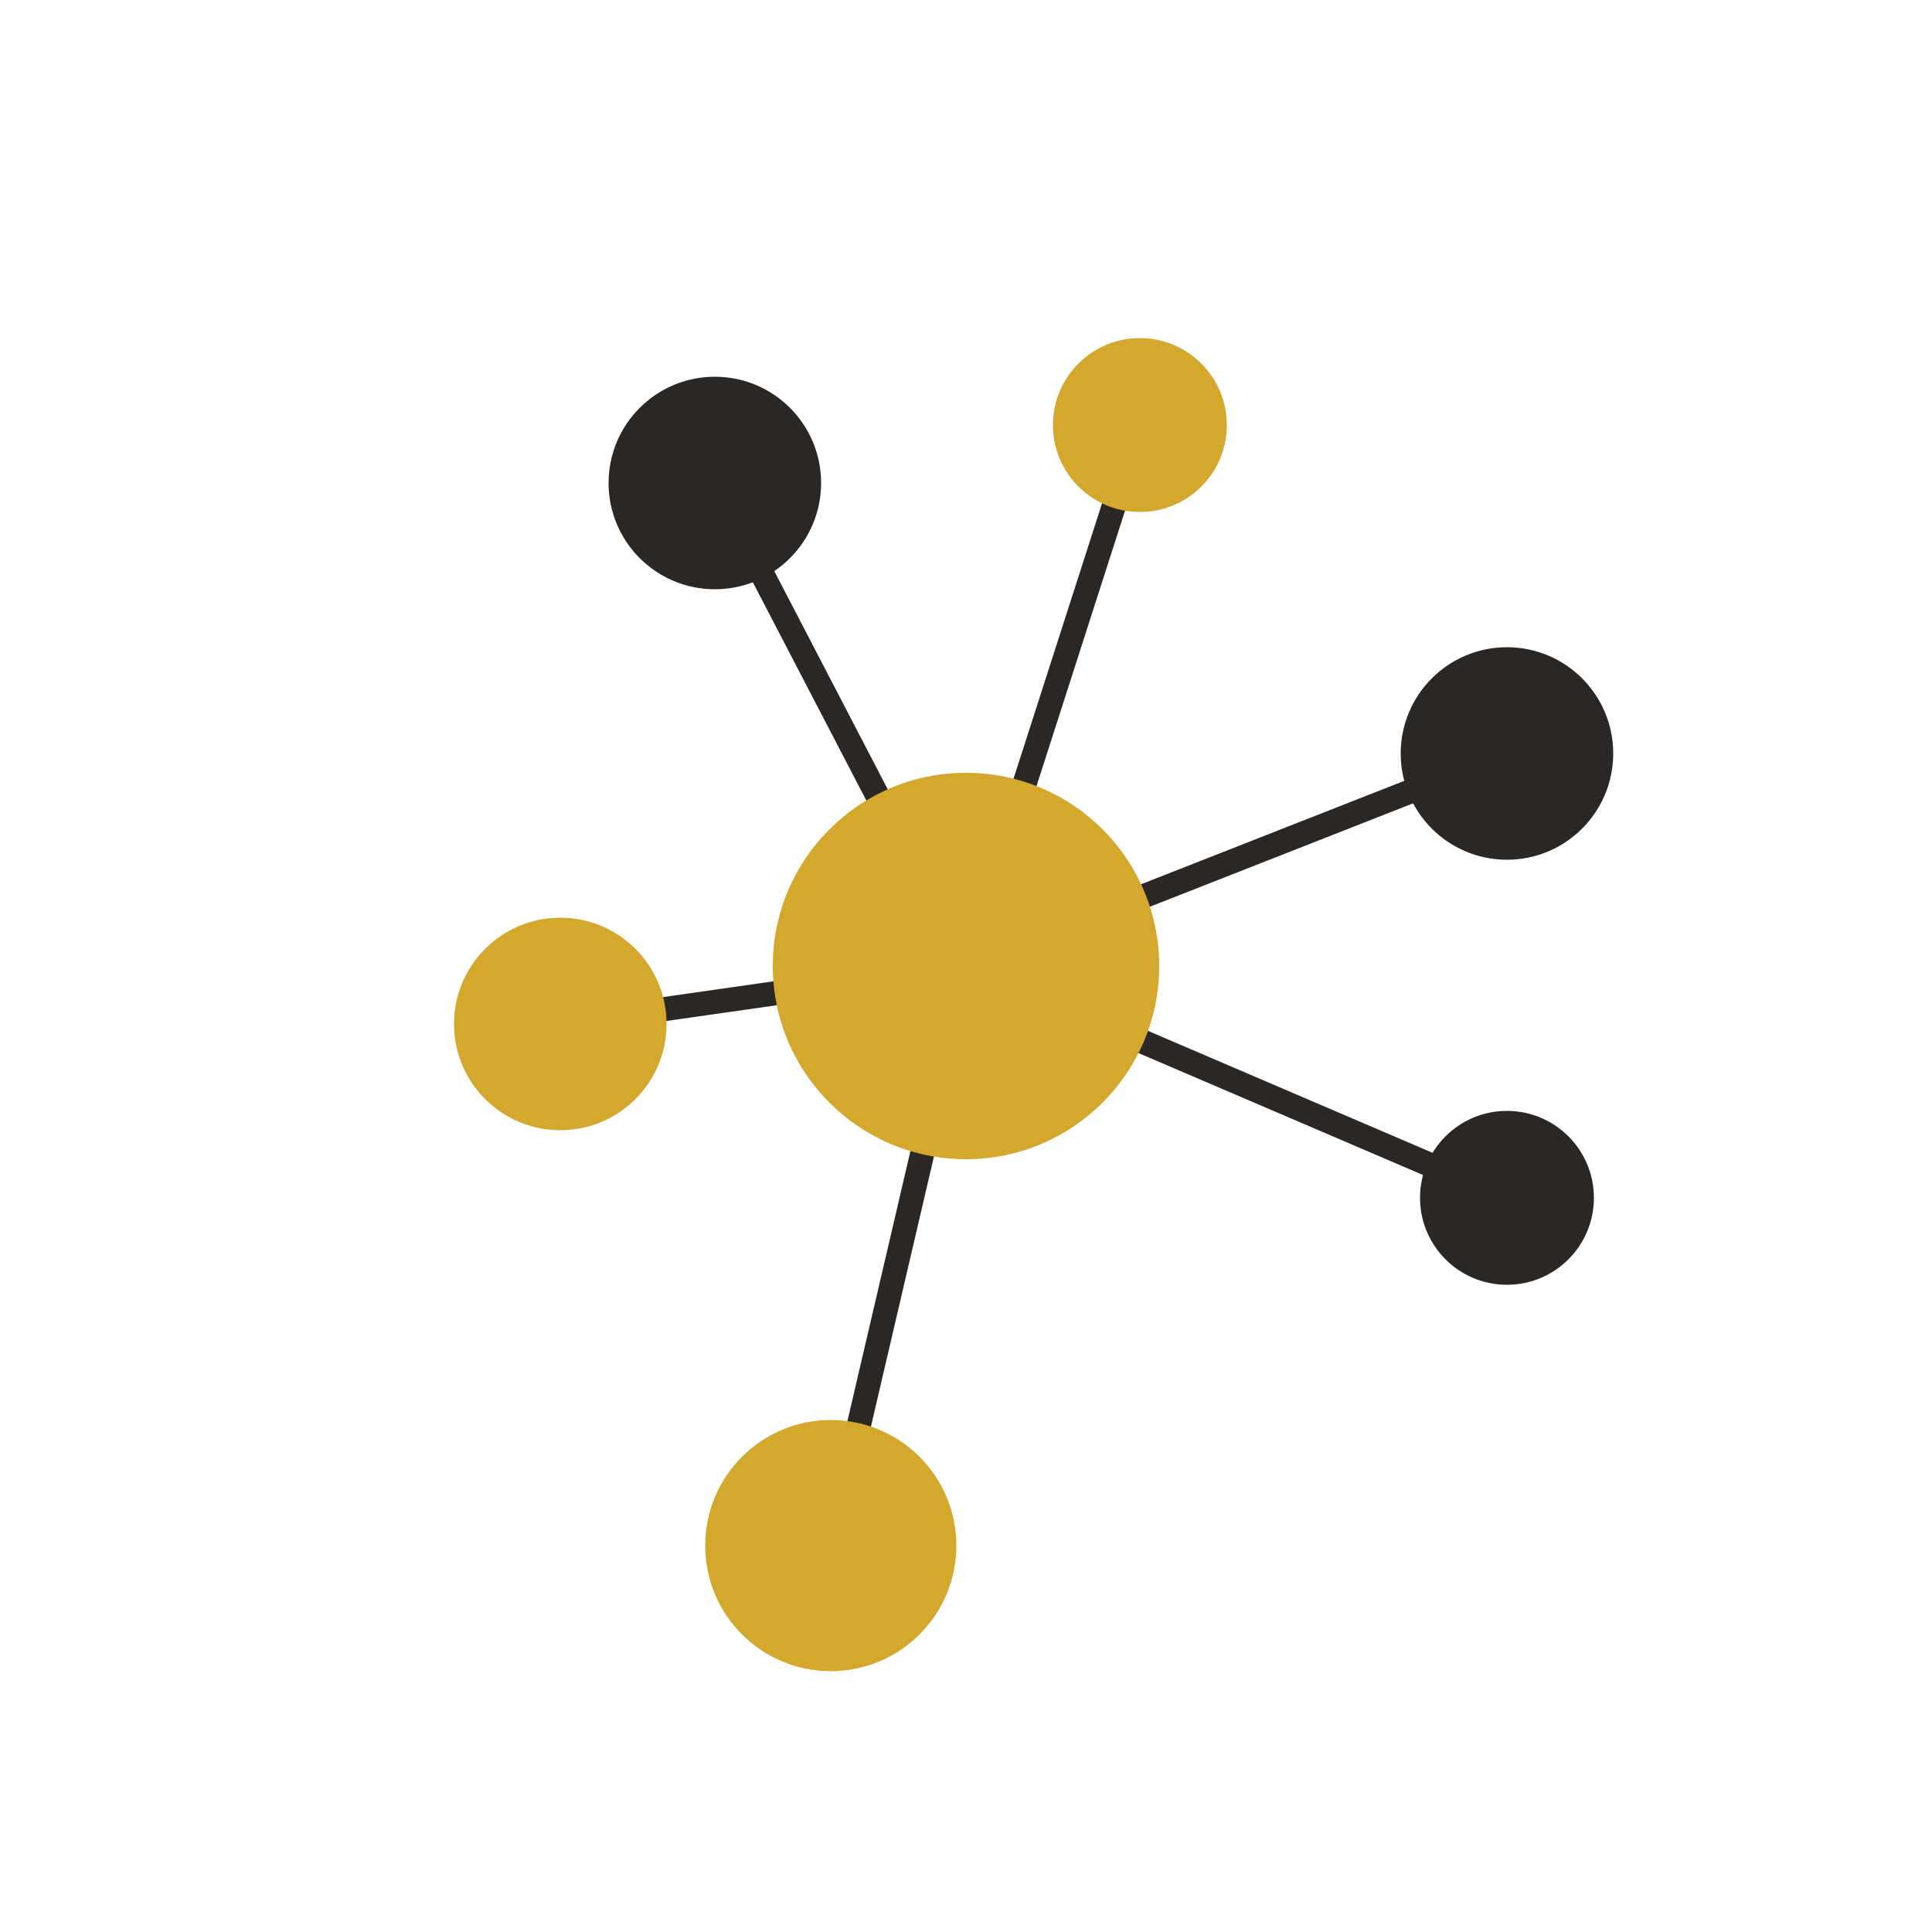
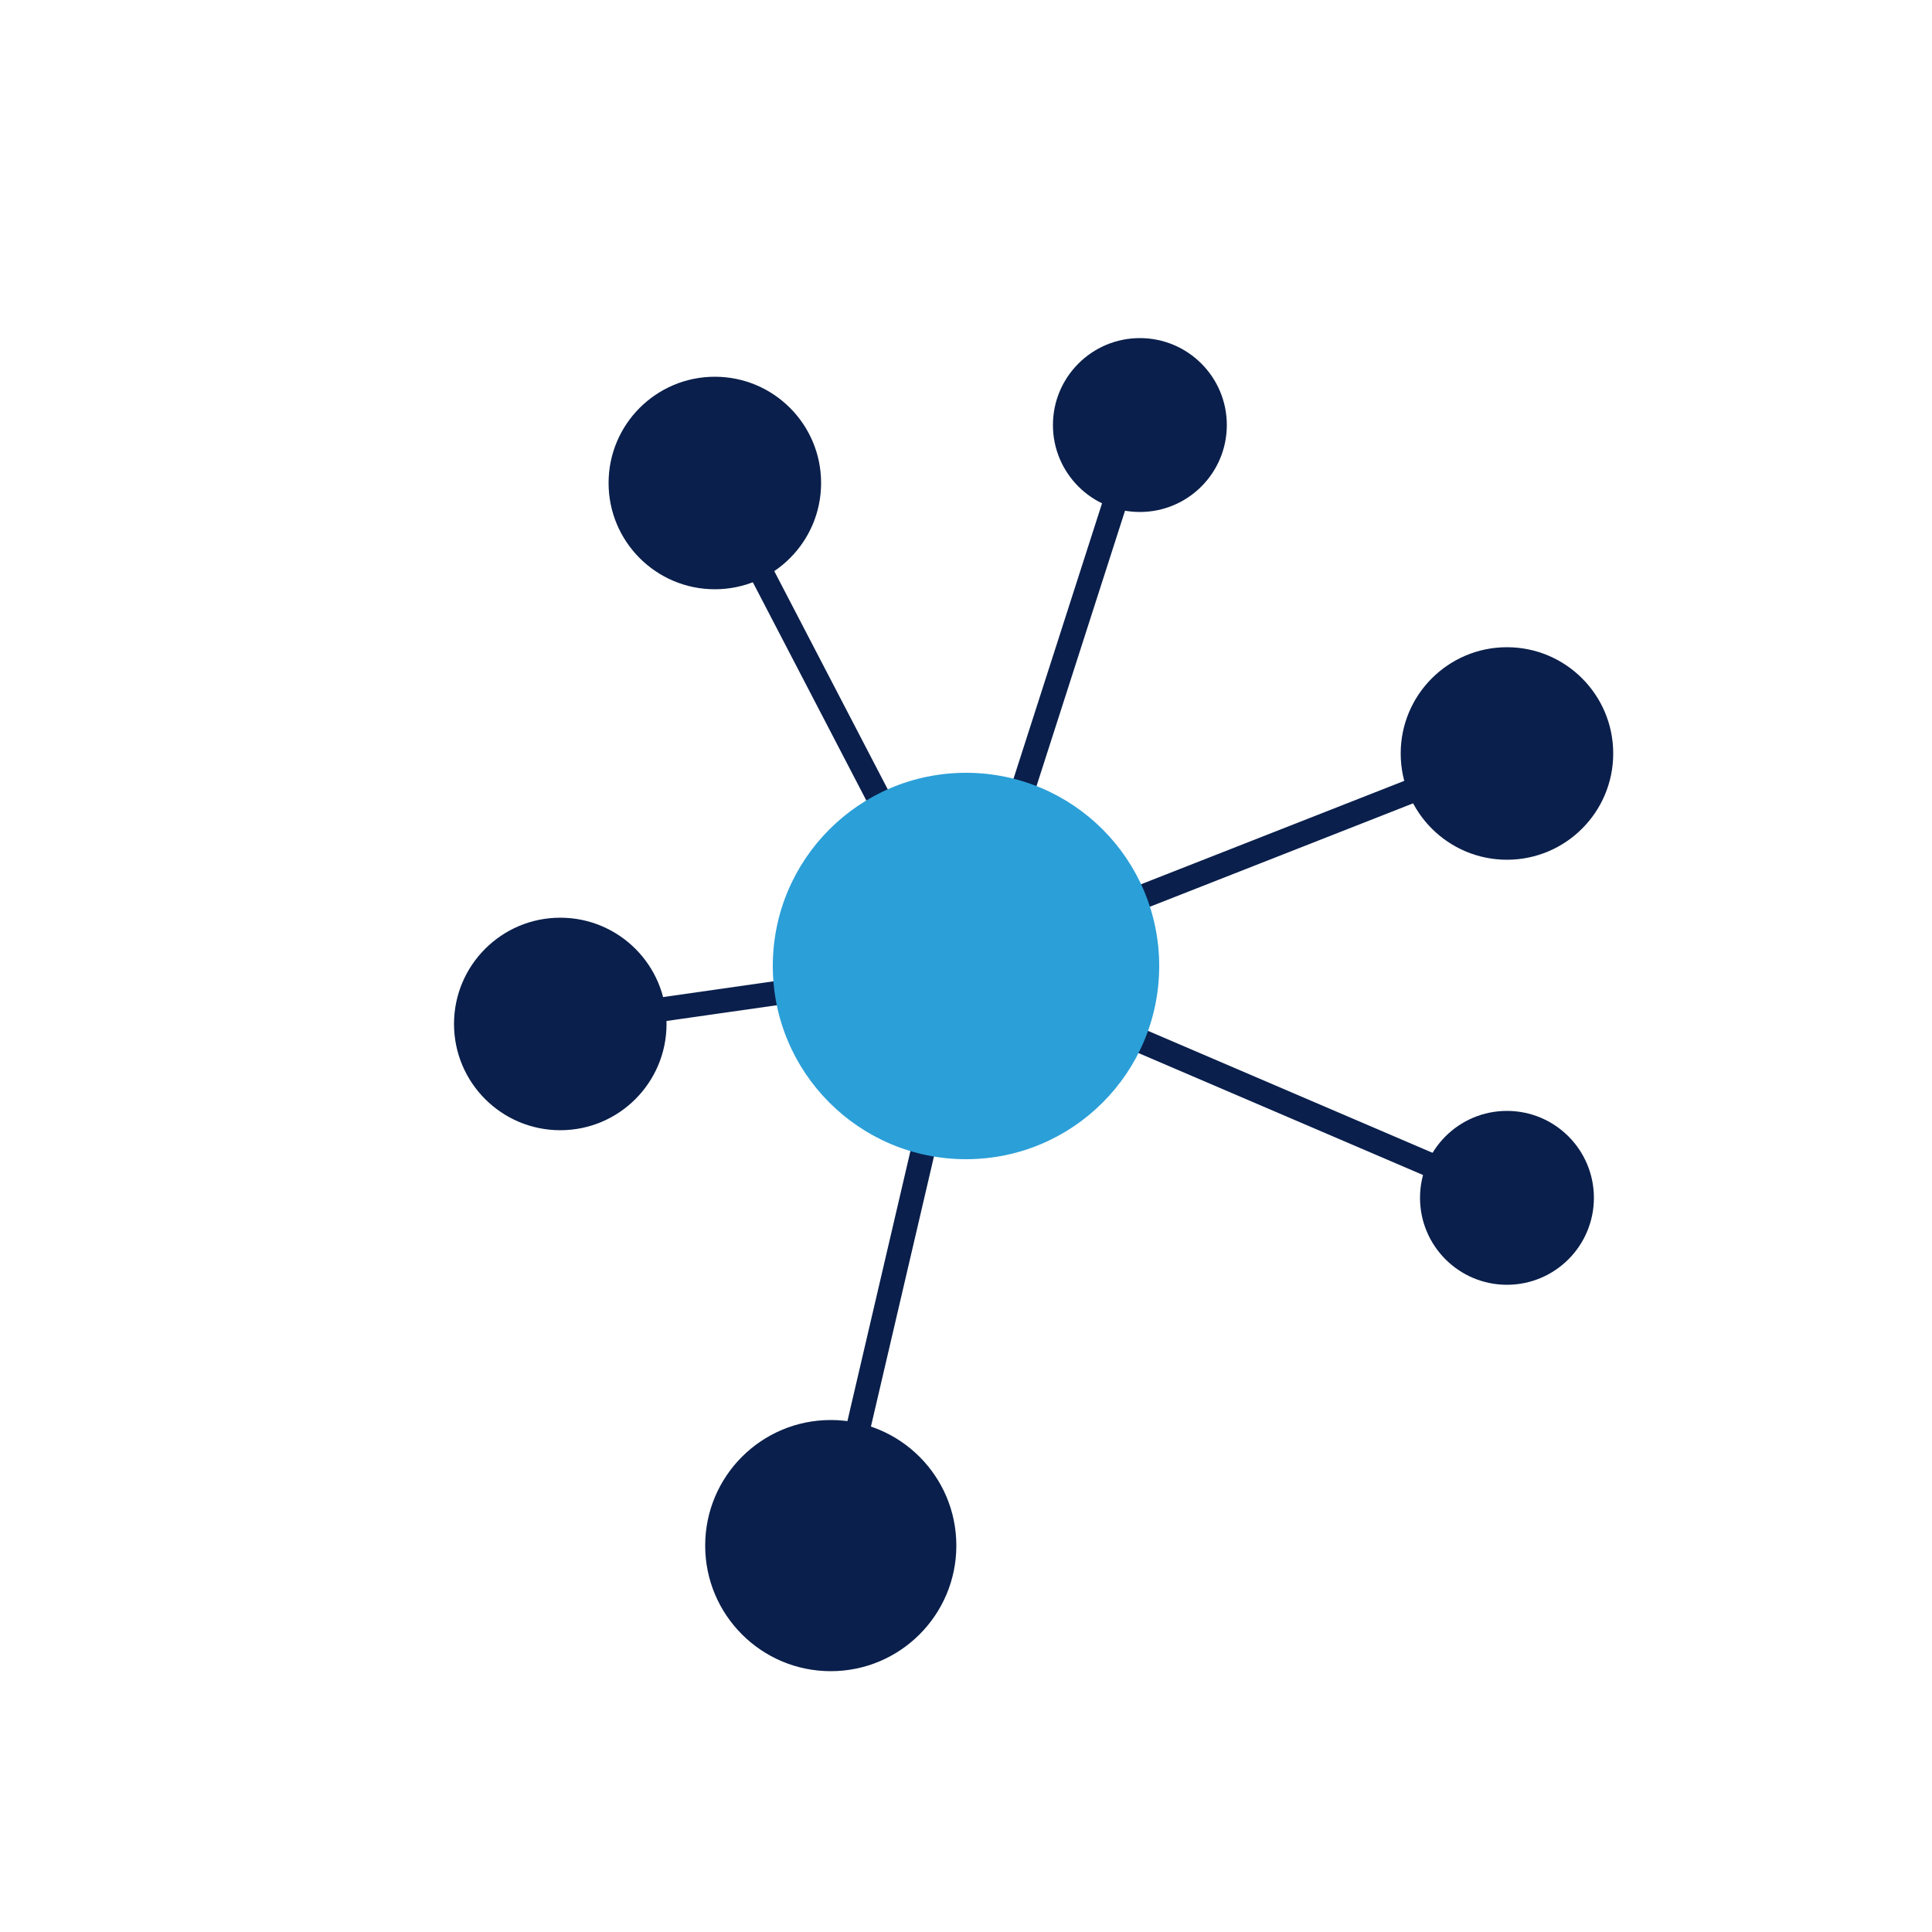
<svg xmlns="http://www.w3.org/2000/svg" viewBox="0 0 200 200" role="img" aria-label="Qwestinum symbol">
-   <line x1="100" y1="100" x2="74" y2="50" stroke="#2A2724" stroke-width="2.5" stroke-linecap="round" />
-   <line x1="100" y1="100" x2="118" y2="44" stroke="#2A2724" stroke-width="2.5" stroke-linecap="round" />
-   <line x1="100" y1="100" x2="156" y2="78" stroke="#2A2724" stroke-width="2.5" stroke-linecap="round" />
-   <line x1="100" y1="100" x2="58" y2="106" stroke="#2A2724" stroke-width="2.5" stroke-linecap="round" />
-   <line x1="100" y1="100" x2="156" y2="124" stroke="#2A2724" stroke-width="2.5" stroke-linecap="round" />
-   <line x1="100" y1="100" x2="86" y2="160" stroke="#2A2724" stroke-width="2.5" stroke-linecap="round" />
-   <circle cx="100" cy="100" r="20" fill="#D4A82C" />
-   <circle cx="74" cy="50" r="11" fill="#2A2724" />
-   <circle cx="118" cy="44" r="9" fill="#D4A82C" />
-   <circle cx="156" cy="78" r="11" fill="#2A2724" />
-   <circle cx="58" cy="106" r="11" fill="#D4A82C" />
-   <circle cx="156" cy="124" r="9" fill="#2A2724" />
-   <circle cx="86" cy="160" r="13" fill="#D4A82C" />
+   <line x1="100" y1="100" x2="74" y2="50" stroke="#0A1F4B" stroke-width="2.5" stroke-linecap="round" />
+   <line x1="100" y1="100" x2="118" y2="44" stroke="#0A1F4B" stroke-width="2.5" stroke-linecap="round" />
+   <line x1="100" y1="100" x2="156" y2="78" stroke="#0A1F4B" stroke-width="2.5" stroke-linecap="round" />
+   <line x1="100" y1="100" x2="58" y2="106" stroke="#0A1F4B" stroke-width="2.5" stroke-linecap="round" />
+   <line x1="100" y1="100" x2="156" y2="124" stroke="#0A1F4B" stroke-width="2.5" stroke-linecap="round" />
+   <line x1="100" y1="100" x2="86" y2="160" stroke="#0A1F4B" stroke-width="2.5" stroke-linecap="round" />
+   <circle cx="100" cy="100" r="20" fill="#2B9FD8" />
+   <circle cx="74" cy="50" r="11" fill="#0A1F4B" />
+   <circle cx="118" cy="44" r="9" fill="#0A1F4B" />
+   <circle cx="156" cy="78" r="11" fill="#0A1F4B" />
+   <circle cx="58" cy="106" r="11" fill="#0A1F4B" />
+   <circle cx="156" cy="124" r="9" fill="#0A1F4B" />
+   <circle cx="86" cy="160" r="13" fill="#0A1F4B" />
</svg>
